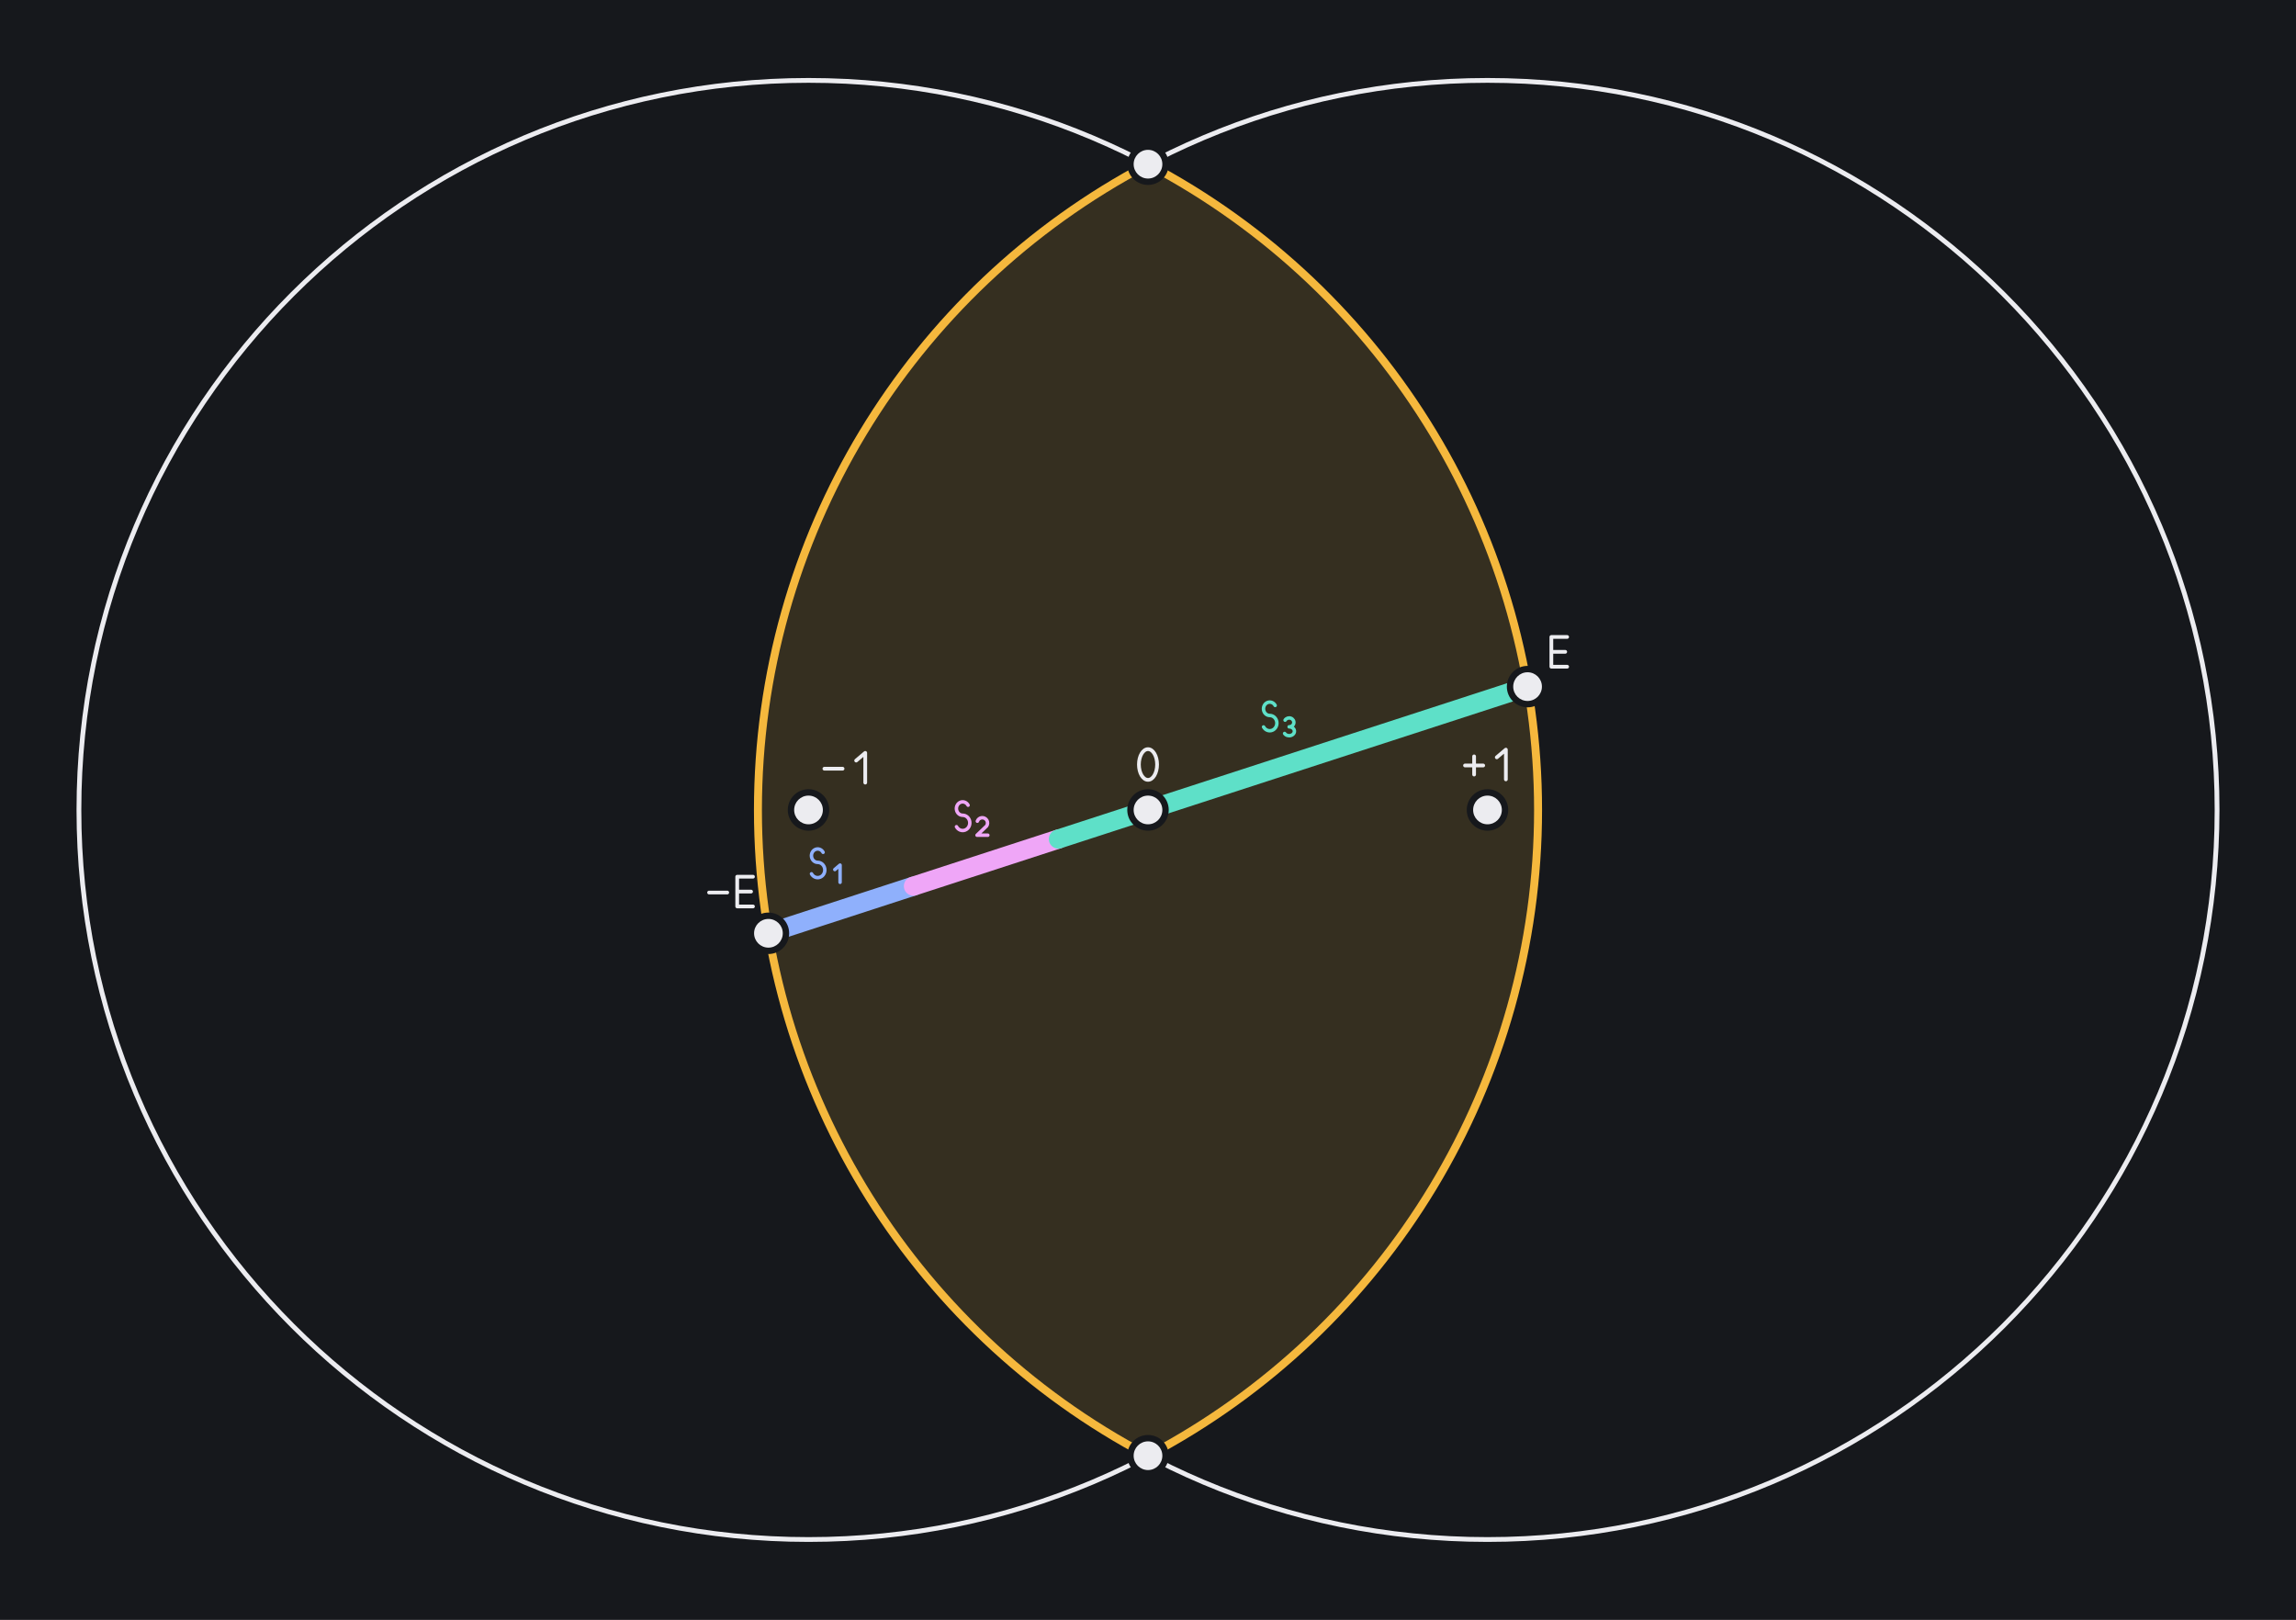
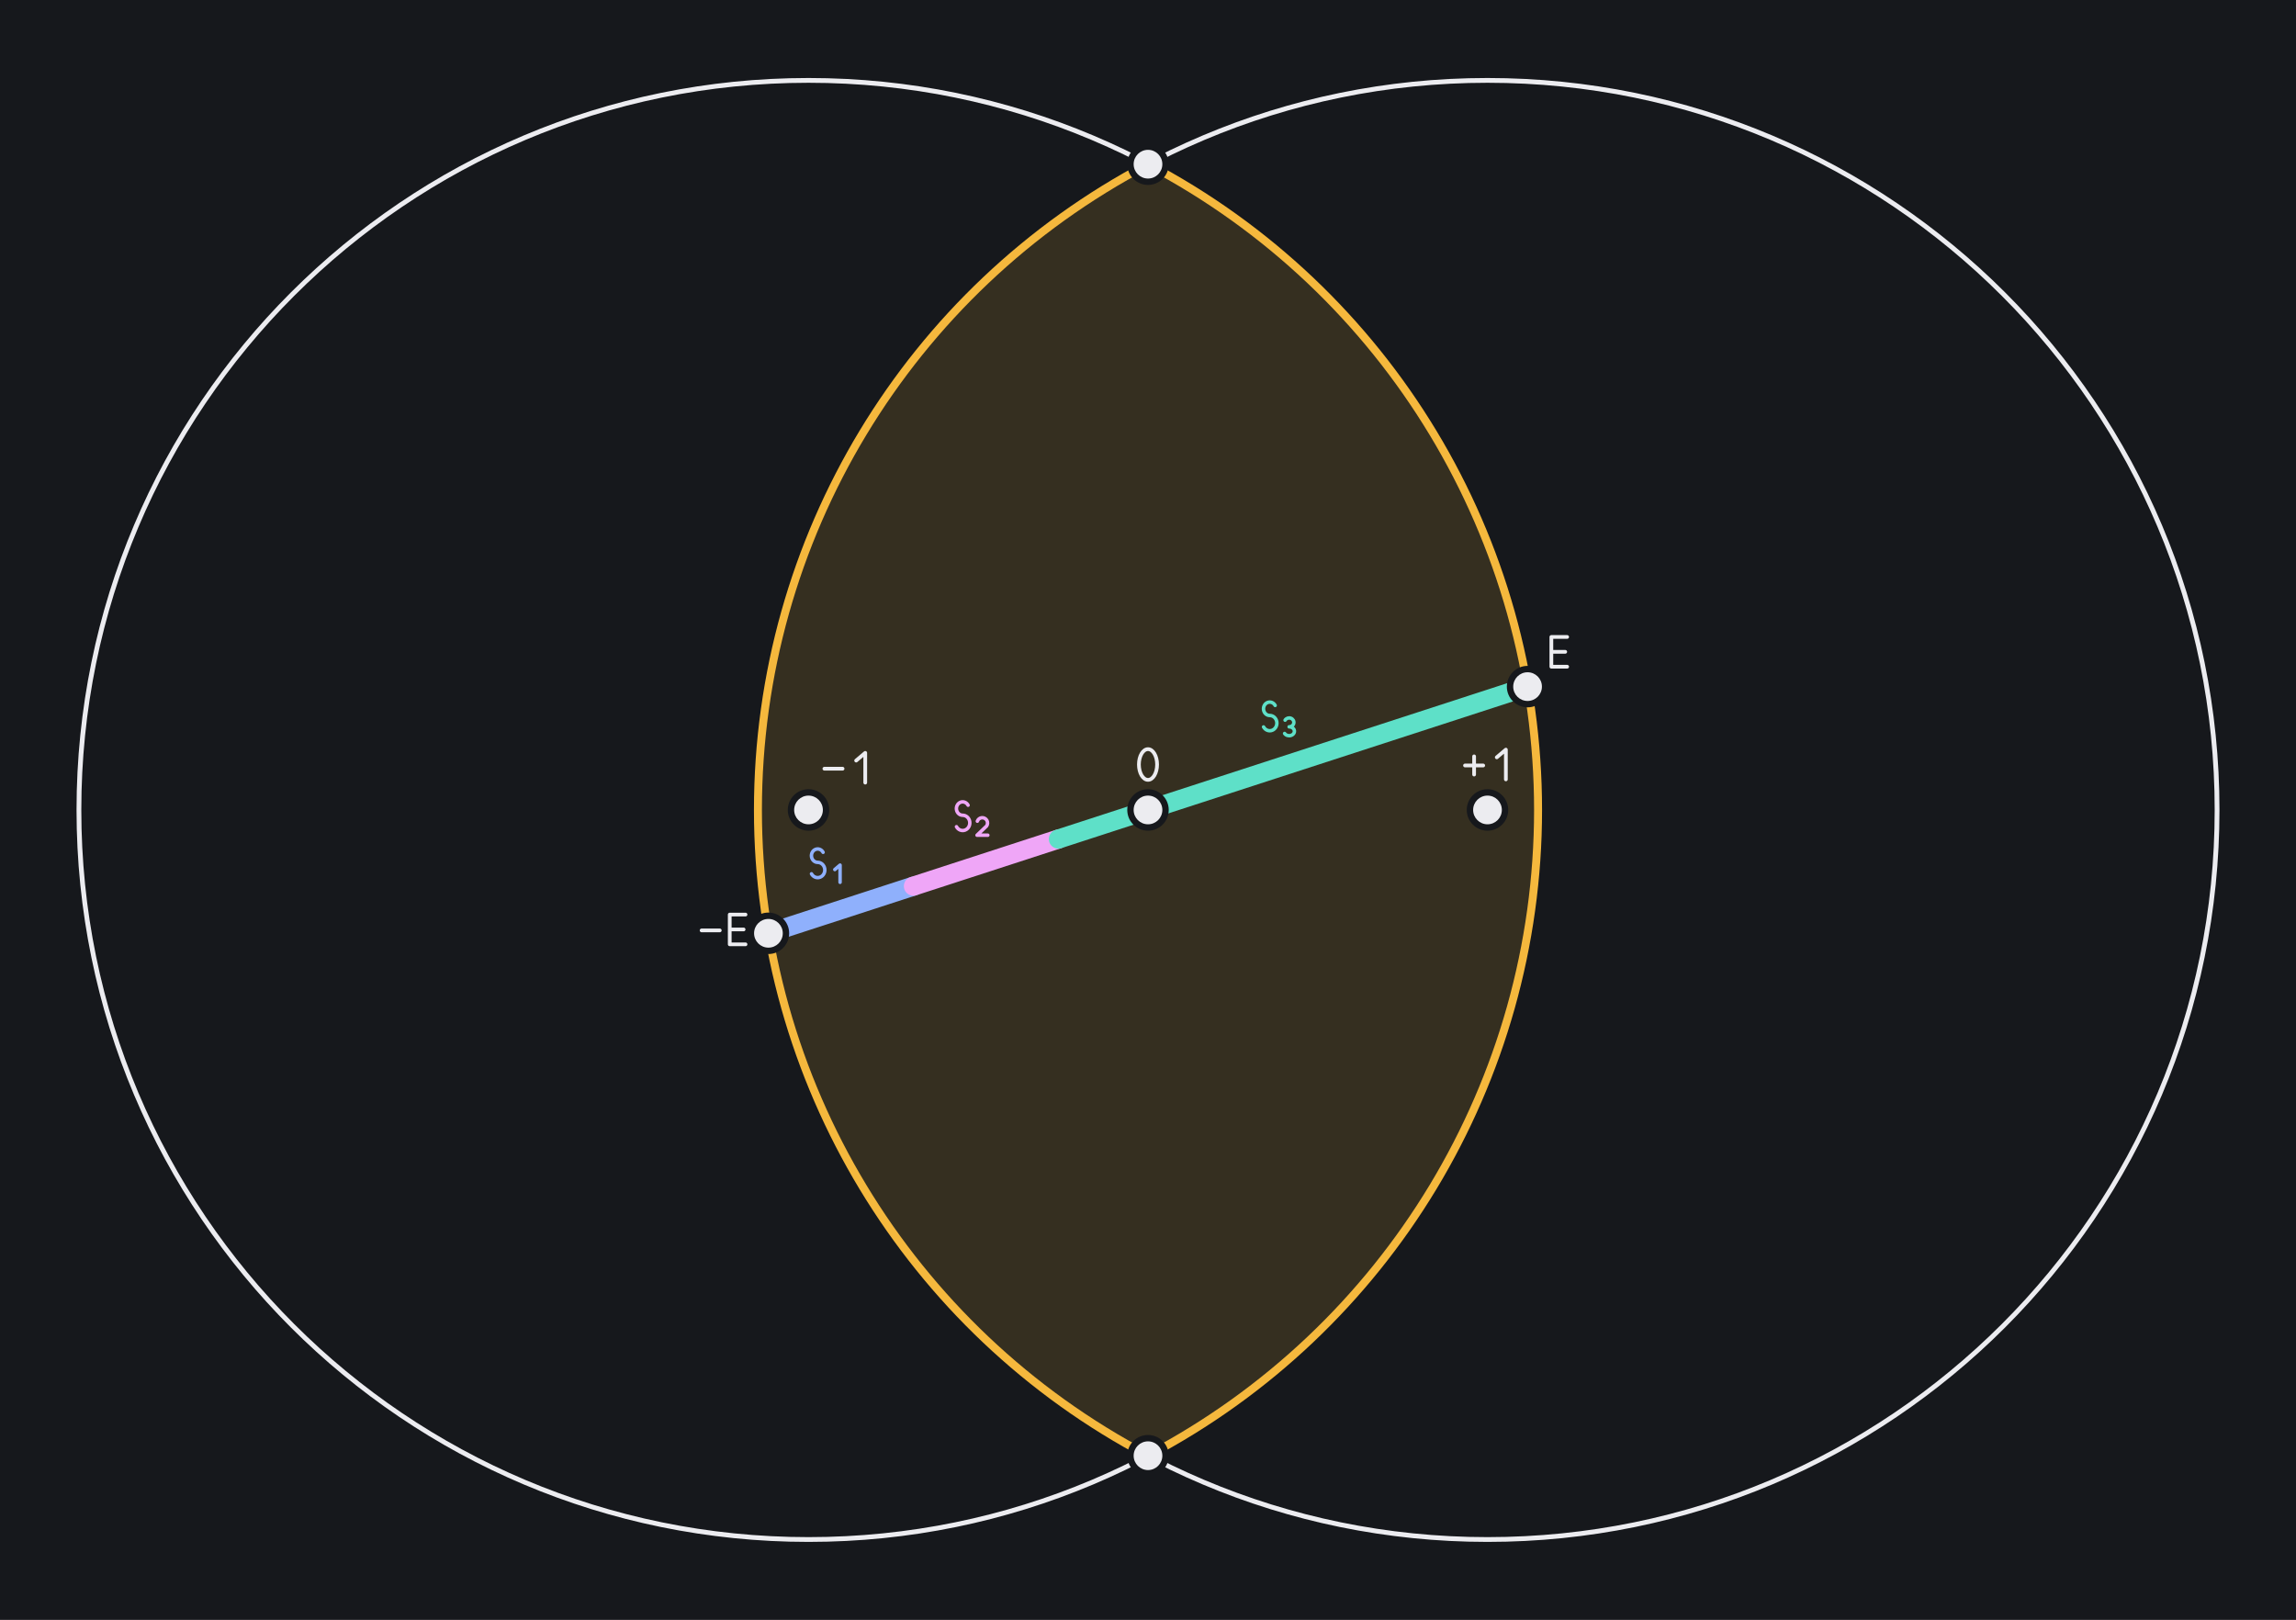
<svg xmlns="http://www.w3.org/2000/svg" width="720" height="508" viewBox="0 0 720 508">
  <g>
    <path d="M0 0 L720 0 L720 508 L0 508 Z" fill="#16181c" />
    <g>
      <path d="M482.32 254 C482.32 380.36 379.89 482.79 253.54 482.79 C127.18 482.79 24.75 380.36 24.75 254 C24.75 127.64 127.18 25.21 253.54 25.21 C379.89 25.21 482.32 127.64 482.32 254 Z" fill="none" stroke="#ececf0" stroke-width="1.5" stroke-linecap="round" stroke-linejoin="round" />
    </g>
    <g>
      <path d="M695.25 254 C695.25 380.36 592.82 482.79 466.46 482.79 C340.11 482.79 237.68 380.36 237.68 254 C237.68 127.64 340.11 25.21 466.46 25.21 C592.82 25.21 695.25 127.64 695.25 254 Z" fill="none" stroke="#ececf0" stroke-width="1.5" stroke-linecap="round" stroke-linejoin="round" />
    </g>
    <g>
      <path d="M360 456.51 L360 456.51 C435.22 416.96 482.32 338.98 482.32 254 C482.32 169.02 435.22 91.04 360 51.49 L360 51.49 C284.78 91.04 237.68 169.02 237.68 254 C237.68 338.98 284.78 416.96 360 456.51 Z" fill="#f5b83d" fill-opacity="0.141" stroke="#f5b83d" stroke-width="2.5" stroke-linecap="round" stroke-linejoin="round" />
    </g>
-     <path d="M240.97 292.68 L286.44 277.9" fill="none" stroke="#8fb0fc" stroke-width="6" stroke-linecap="round" stroke-linejoin="round" />
+     <g>
+       <path d="M240.97 292.68 L286.44 277.9" fill="none" stroke="#8fb0fc" stroke-width="6" stroke-linecap="round" stroke-linejoin="round" />
+     </g>
    <path d="M258.113 267.287 C257.638 266.404 256.639 266.015 255.746 266.364 C254.852 266.712 254.321 267.698 254.486 268.702 C254.651 269.705 255.465 270.437 256.416 270.437 C257.503 270.437 258.433 271.271 258.622 272.415 C258.811 273.559 258.204 274.683 257.182 275.081 C256.161 275.478 255.02 275.034 254.476 274.028 M261.788 272.691 L263.437 271.293 L263.437 276.692" fill="none" stroke="#8fb0fc" stroke-width="1.092" stroke-linecap="round" stroke-linejoin="round" />
-     <path d="M286.44 277.9 L331.9 263.13" fill="none" stroke="#efa6f7" stroke-width="6" stroke-linecap="round" stroke-linejoin="round" />
+     <g>
+       <path d="M286.44 277.9 L331.9 263.13" fill="none" stroke="#efa6f7" stroke-width="6" stroke-linecap="round" stroke-linejoin="round" />
+     </g>
    <path d="M303.579 252.514 C303.103 251.632 302.105 251.242 301.211 251.591 C300.317 251.939 299.786 252.925 299.951 253.929 C300.116 254.933 300.93 255.664 301.881 255.664 C302.968 255.664 303.899 256.498 304.087 257.643 C304.276 258.787 303.669 259.911 302.648 260.308 C301.626 260.705 300.485 260.261 299.942 259.255 M306.485 257.525 C306.704 256.919 307.252 256.496 307.891 256.44 C308.529 256.384 309.142 256.705 309.463 257.263 C309.783 257.821 309.753 258.515 309.386 259.043 L306.385 261.92 L309.771 261.92" fill="none" stroke="#efa6f7" stroke-width="1.092" stroke-linecap="round" stroke-linejoin="round" />
-     <path d="M331.9 263.13 L479.03 215.32" fill="none" stroke="#5ee0c8" stroke-width="6" stroke-linecap="round" stroke-linejoin="round" />
+     <g>
+       <path d="M331.9 263.13 L479.03 215.32" fill="none" stroke="#5ee0c8" stroke-width="6" stroke-linecap="round" stroke-linejoin="round" />
+     </g>
    <path d="M399.876 221.225 C399.401 220.343 398.402 219.953 397.508 220.302 C396.615 220.651 396.083 221.636 396.249 222.64 C396.414 223.644 397.228 224.375 398.179 224.375 C399.266 224.375 400.196 225.21 400.385 226.354 C400.573 227.498 399.966 228.622 398.945 229.019 C397.923 229.416 396.782 228.973 396.239 227.966 M402.987 225.844 C403.345 225.257 404.097 224.997 404.769 225.229 C405.442 225.461 405.842 226.117 405.718 226.785 C405.594 227.453 404.981 227.94 404.265 227.94 L404.265 227.923 C405.065 227.923 405.75 228.41 405.889 229.078 C406.028 229.745 405.581 230.401 404.829 230.633 C404.077 230.865 403.237 230.606 402.837 230.019" fill="none" stroke="#5ee0c8" stroke-width="1.092" stroke-linecap="round" stroke-linejoin="round" />
    <path d="M260.04 254 C260.04 257.59 257.13 260.5 253.54 260.5 C249.95 260.5 247.04 257.59 247.04 254 C247.04 250.41 249.95 247.5 253.54 247.5 C257.13 247.5 260.04 250.41 260.04 254 Z" fill="#16181c" />
    <path d="M258.04 254 C258.04 256.49 256.02 258.5 253.54 258.5 C251.05 258.5 249.04 256.49 249.04 254 C249.04 251.51 251.05 249.5 253.54 249.5 C256.02 249.5 258.04 251.51 258.04 254 Z" fill="#ececf0" />
    <path d="M472.96 254 C472.96 257.59 470.05 260.5 466.46 260.5 C462.87 260.5 459.96 257.59 459.96 254 C459.96 250.41 462.87 247.5 466.46 247.5 C470.05 247.5 472.96 250.41 472.96 254 Z" fill="#16181c" />
    <path d="M470.96 254 C470.96 256.49 468.95 258.5 466.46 258.5 C463.98 258.5 461.96 256.49 461.96 254 C461.96 251.51 463.98 249.5 466.46 249.5 C468.95 249.5 470.96 251.51 470.96 254 Z" fill="#ececf0" />
    <g>
      <path d="M366.5 254 C366.5 257.59 363.59 260.5 360 260.5 C356.41 260.5 353.5 257.59 353.5 254 C353.5 250.41 356.41 247.5 360 247.5 C363.59 247.5 366.5 250.41 366.5 254 Z" fill="#16181c" />
      <path d="M364.5 254 C364.5 256.49 362.49 258.5 360 258.5 C357.51 258.5 355.5 256.49 355.5 254 C355.5 251.51 357.51 249.5 360 249.5 C362.49 249.5 364.5 251.51 364.5 254 Z" fill="#ececf0" />
    </g>
    <g>
      <path d="M485.53 215.32 C485.53 218.91 482.62 221.82 479.03 221.82 C475.44 221.82 472.53 218.91 472.53 215.32 C472.53 211.73 475.44 208.82 479.03 208.82 C482.62 208.82 485.53 211.73 485.53 215.32 Z" fill="#16181c" />
      <path d="M483.53 215.32 C483.53 217.81 481.52 219.82 479.03 219.82 C476.54 219.82 474.53 217.81 474.53 215.32 C474.53 212.84 476.54 210.82 479.03 210.82 C481.52 210.82 483.53 212.84 483.53 215.32 Z" fill="#ececf0" />
    </g>
    <g>
      <path d="M247.47 292.68 C247.47 296.27 244.56 299.18 240.97 299.18 C237.38 299.18 234.47 296.27 234.47 292.68 C234.47 289.09 237.38 286.18 240.97 286.18 C244.56 286.18 247.47 289.09 247.47 292.68 Z" fill="#16181c" />
      <path d="M245.47 292.68 C245.47 295.16 243.46 297.18 240.97 297.18 C238.48 297.18 236.47 295.16 236.47 292.68 C236.47 290.19 238.48 288.18 240.97 288.18 C243.46 288.18 245.47 290.19 245.47 292.68 Z" fill="#ececf0" />
    </g>
    <g>
      <path d="M366.5 51.49 C366.5 55.08 363.59 57.99 360 57.99 C356.41 57.99 353.5 55.08 353.5 51.49 C353.5 47.9 356.41 44.99 360 44.99 C363.59 44.99 366.5 47.9 366.5 51.49 Z" fill="#16181c" />
      <path d="M364.5 51.49 C364.5 53.98 362.49 55.99 360 55.99 C357.51 55.99 355.5 53.98 355.5 51.49 C355.5 49.01 357.51 46.99 360 46.99 C362.49 46.99 364.5 49.01 364.5 51.49 Z" fill="#ececf0" />
    </g>
    <g>
      <path d="M366.5 456.51 C366.5 460.1 363.59 463.01 360 463.01 C356.41 463.01 353.5 460.1 353.5 456.51 C353.5 452.92 356.41 450.01 360 450.01 C363.59 450.01 366.5 452.92 366.5 456.51 Z" fill="#16181c" />
      <path d="M364.5 456.51 C364.5 458.99 362.49 461.01 360 461.01 C357.51 461.01 355.5 458.99 355.5 456.51 C355.5 454.02 357.51 452.01 360 452.01 C362.49 452.01 364.5 454.02 364.5 456.51 Z" fill="#ececf0" />
    </g>
    <path d="M258.521 241.065 L264.221 241.065 M268.481 238.515 L271.331 236.1 L271.331 245.43" fill="none" stroke="#ececf0" stroke-width="1.17" stroke-linecap="round" stroke-linejoin="round" />
    <path d="M459.414 240.05 L465.114 240.05 M462.264 242.9 L462.264 237.2 M469.374 237.5 L472.224 235.085 L472.224 244.415" fill="none" stroke="#ececf0" stroke-width="1.17" stroke-linecap="round" stroke-linejoin="round" />
    <path d="M360 234.935 C361.574 234.935 362.85 237.091 362.85 239.75 C362.85 242.409 361.574 244.565 360 244.565 C358.426 244.565 357.15 242.409 357.15 239.75 C357.15 237.091 358.426 234.935 360 234.935 Z" fill="none" stroke="#ececf0" stroke-width="1.17" stroke-linecap="round" stroke-linejoin="round" />
    <path d="M491.44 199.75 L486.49 199.75 L486.49 209.08 L491.44 209.08 M486.49 204.415 L490.84 204.415" fill="none" stroke="#ececf0" stroke-width="1.17" stroke-linecap="round" stroke-linejoin="round" />
-     <path d="M222.357 279.898 L228.057 279.898 M236.127 274.933 L231.177 274.933 L231.177 284.263 L236.127 284.263 M231.177 279.598 L235.527 279.598" fill="none" stroke="#ececf0" stroke-width="1.17" stroke-linecap="round" stroke-linejoin="round" />
+     <path d="M220.015 291.775 L225.715 291.775 M233.785 286.81 L228.835 286.81 L228.835 296.14 L233.785 296.14 M228.835 291.475 L233.185 291.475" fill="none" stroke="#ececf0" stroke-width="1.17" stroke-linecap="round" stroke-linejoin="round" />
  </g>
</svg>
